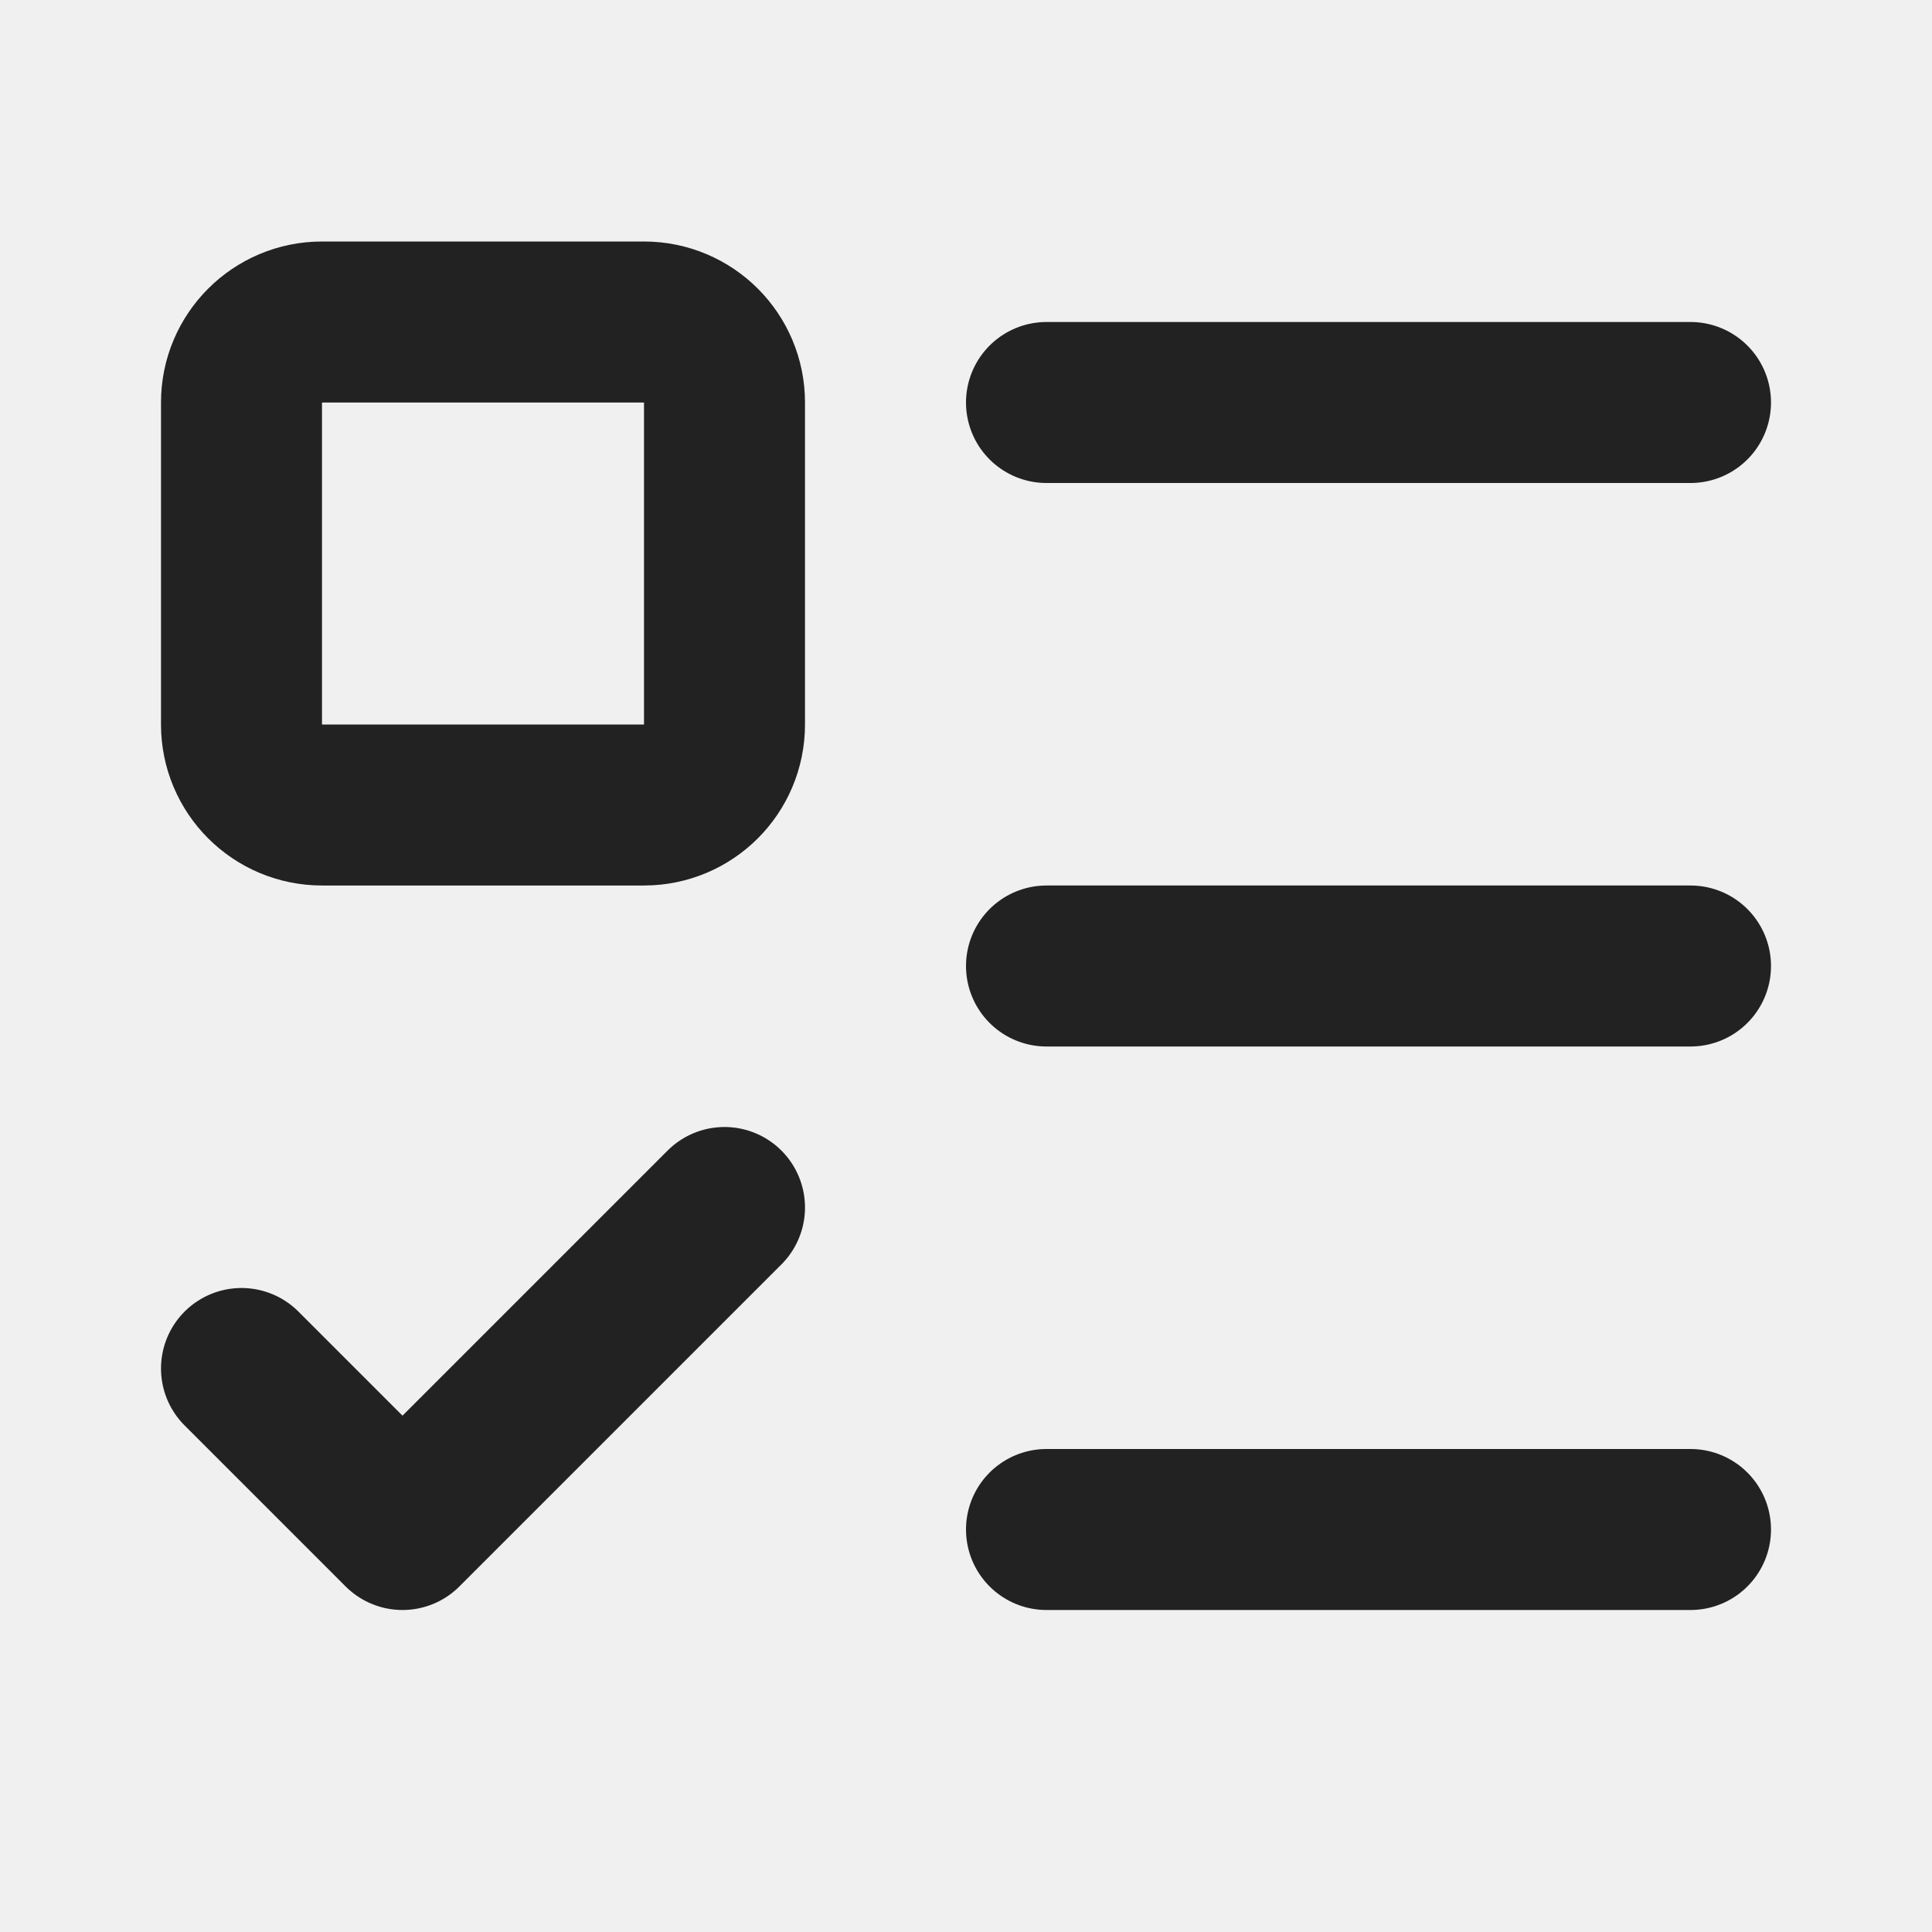
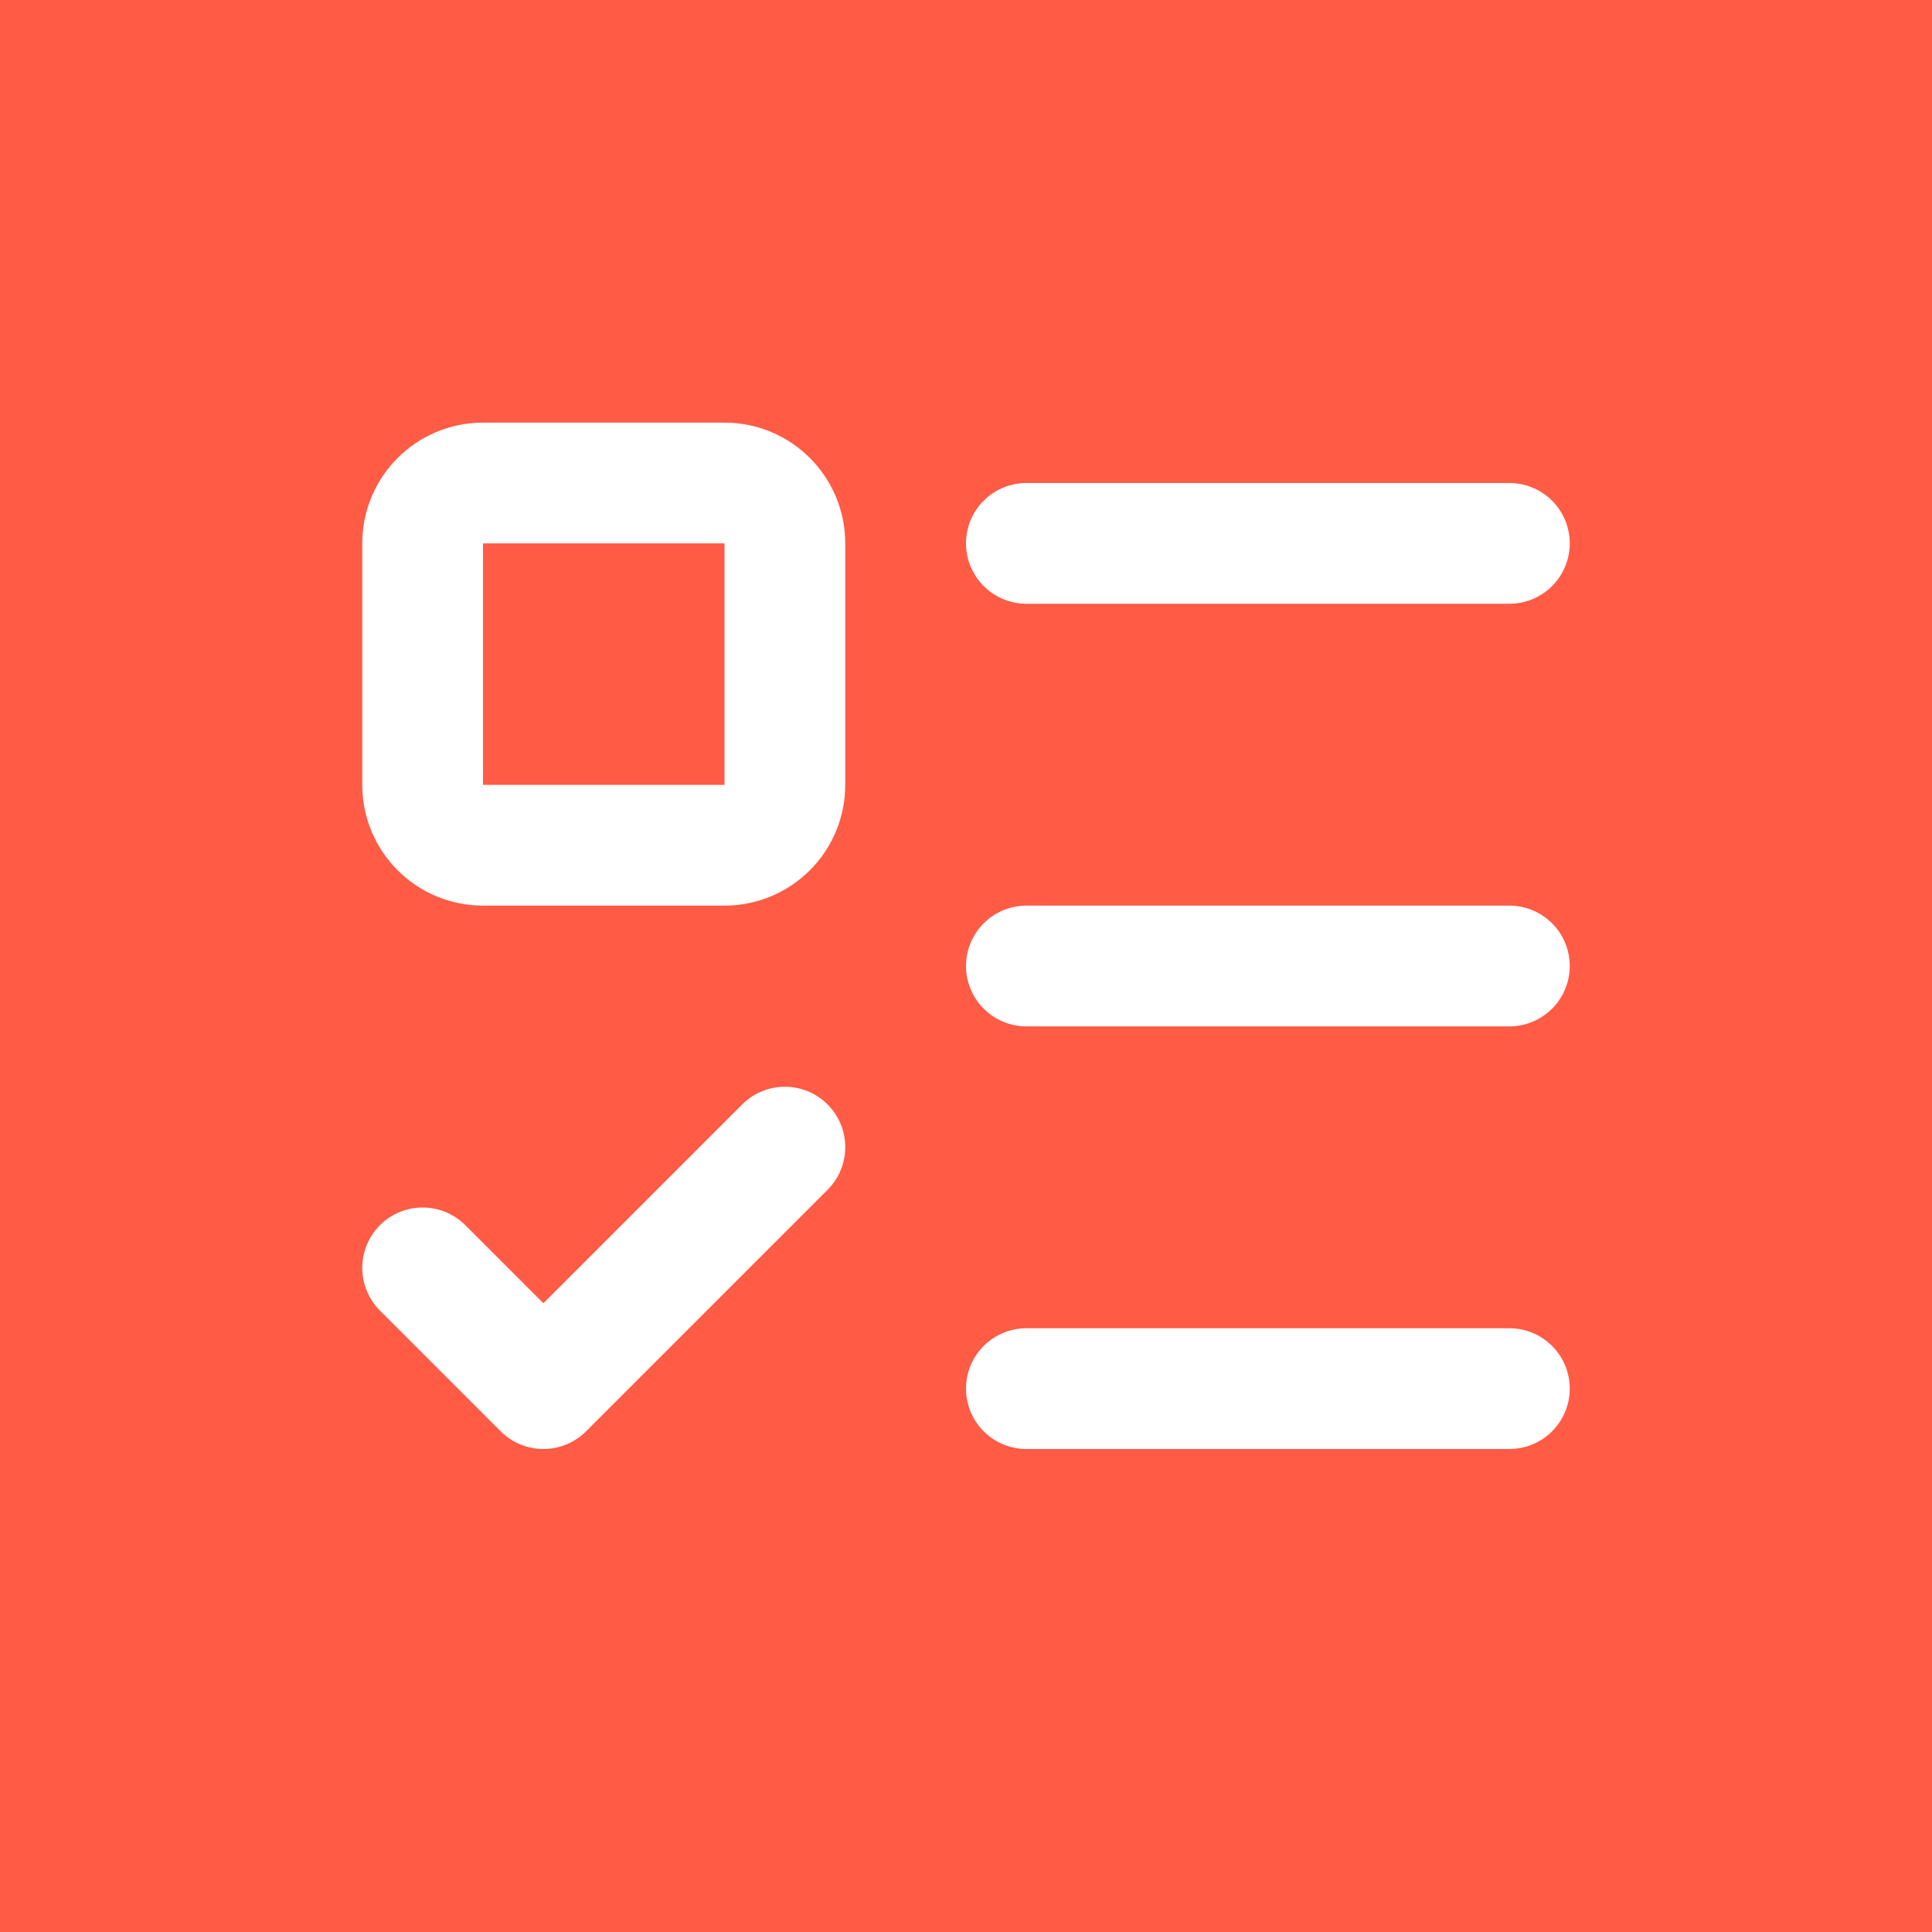
- <svg xmlns="http://www.w3.org/2000/svg" width="32" height="32" viewBox="0 0 24 24" fill="none" stroke="#222222" stroke-width="2" stroke-linecap="round" stroke-linejoin="round">
-   <style>@media (prefers-color-scheme: dark) { svg { stroke: #fafafa; } }</style>
-   <path d="M13 5h8" />
-   <path d="M13 12h8" />
-   <path d="M13 19h8" />
-   <path d="m3 17 2 2 4-4" />
-   <rect x="3" y="4" width="6" height="6" rx="1" />
+ <svg xmlns="http://www.w3.org/2000/svg" width="32" height="32" viewBox="0 0 32 32">
+   <rect width="32" height="32" fill="#ff5b45" />
+   <g transform="translate(4 4)" fill="none" stroke="#ffffff" stroke-width="2" stroke-linecap="round" stroke-linejoin="round">
+     <path d="M13 5h8" />
+     <path d="M13 12h8" />
+     <path d="M13 19h8" />
+     <path d="m3 17 2 2 4-4" />
+     <rect x="3" y="4" width="6" height="6" rx="1" />
+   </g>
</svg>
